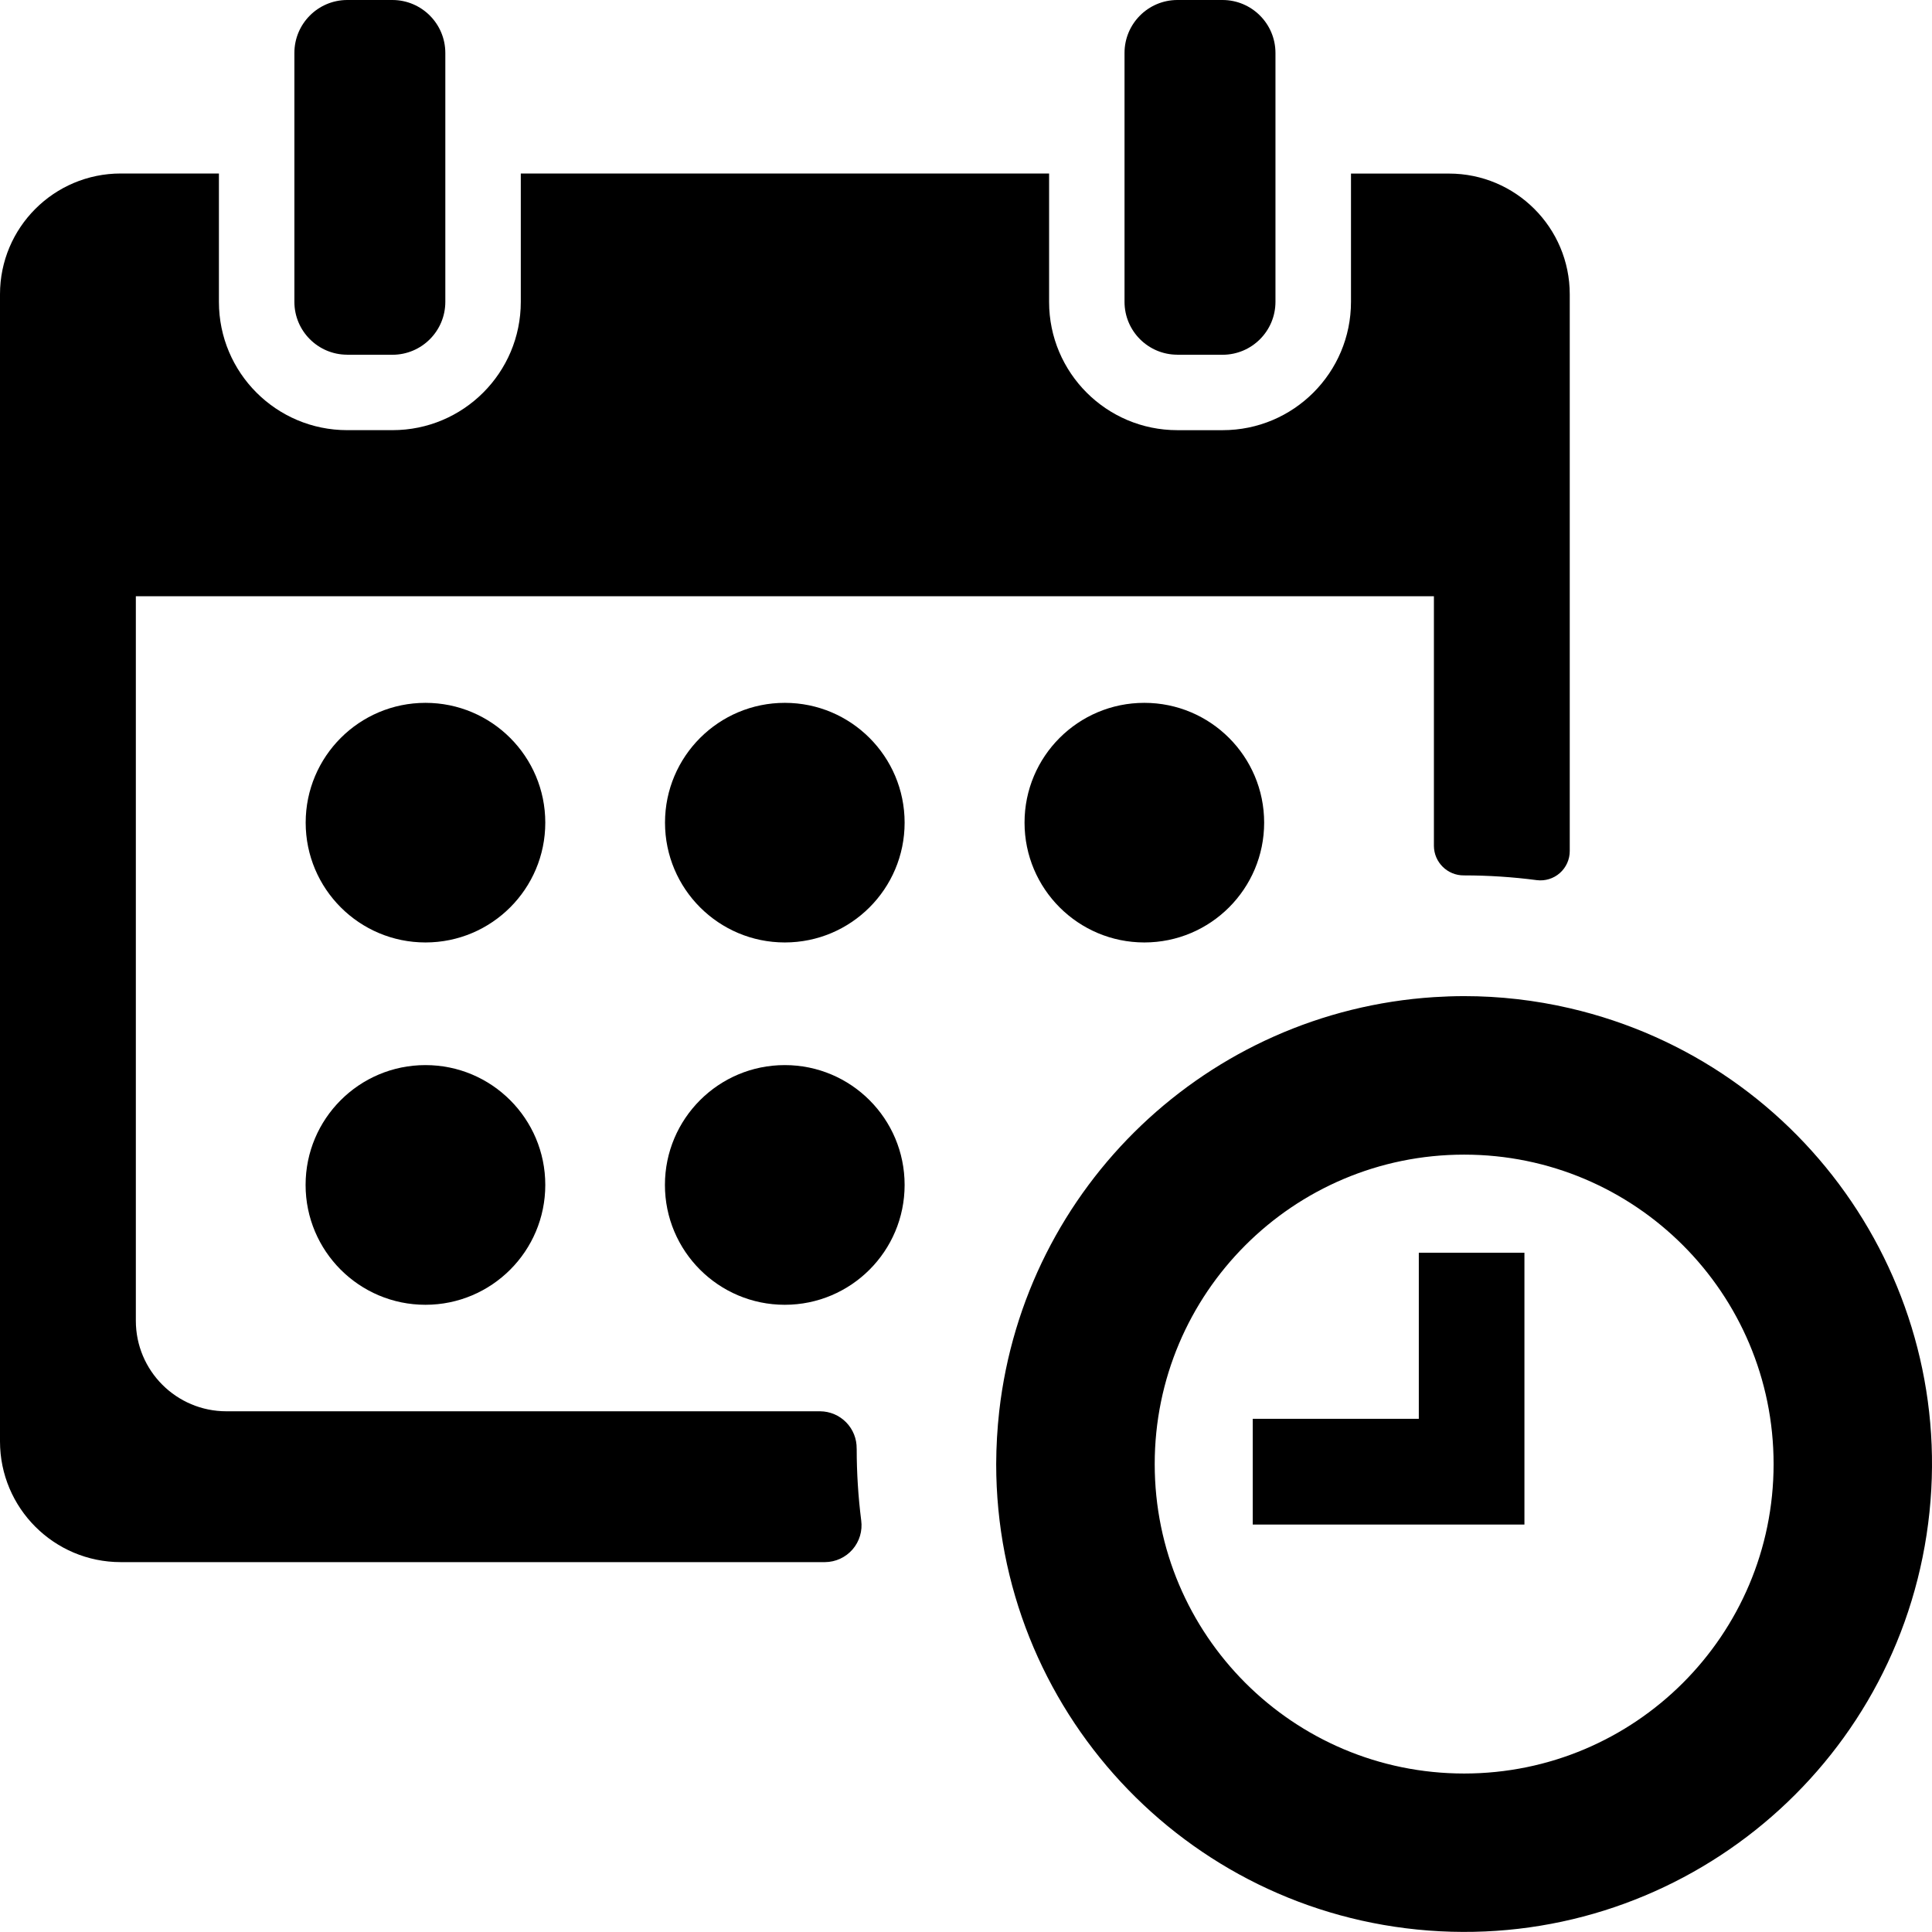
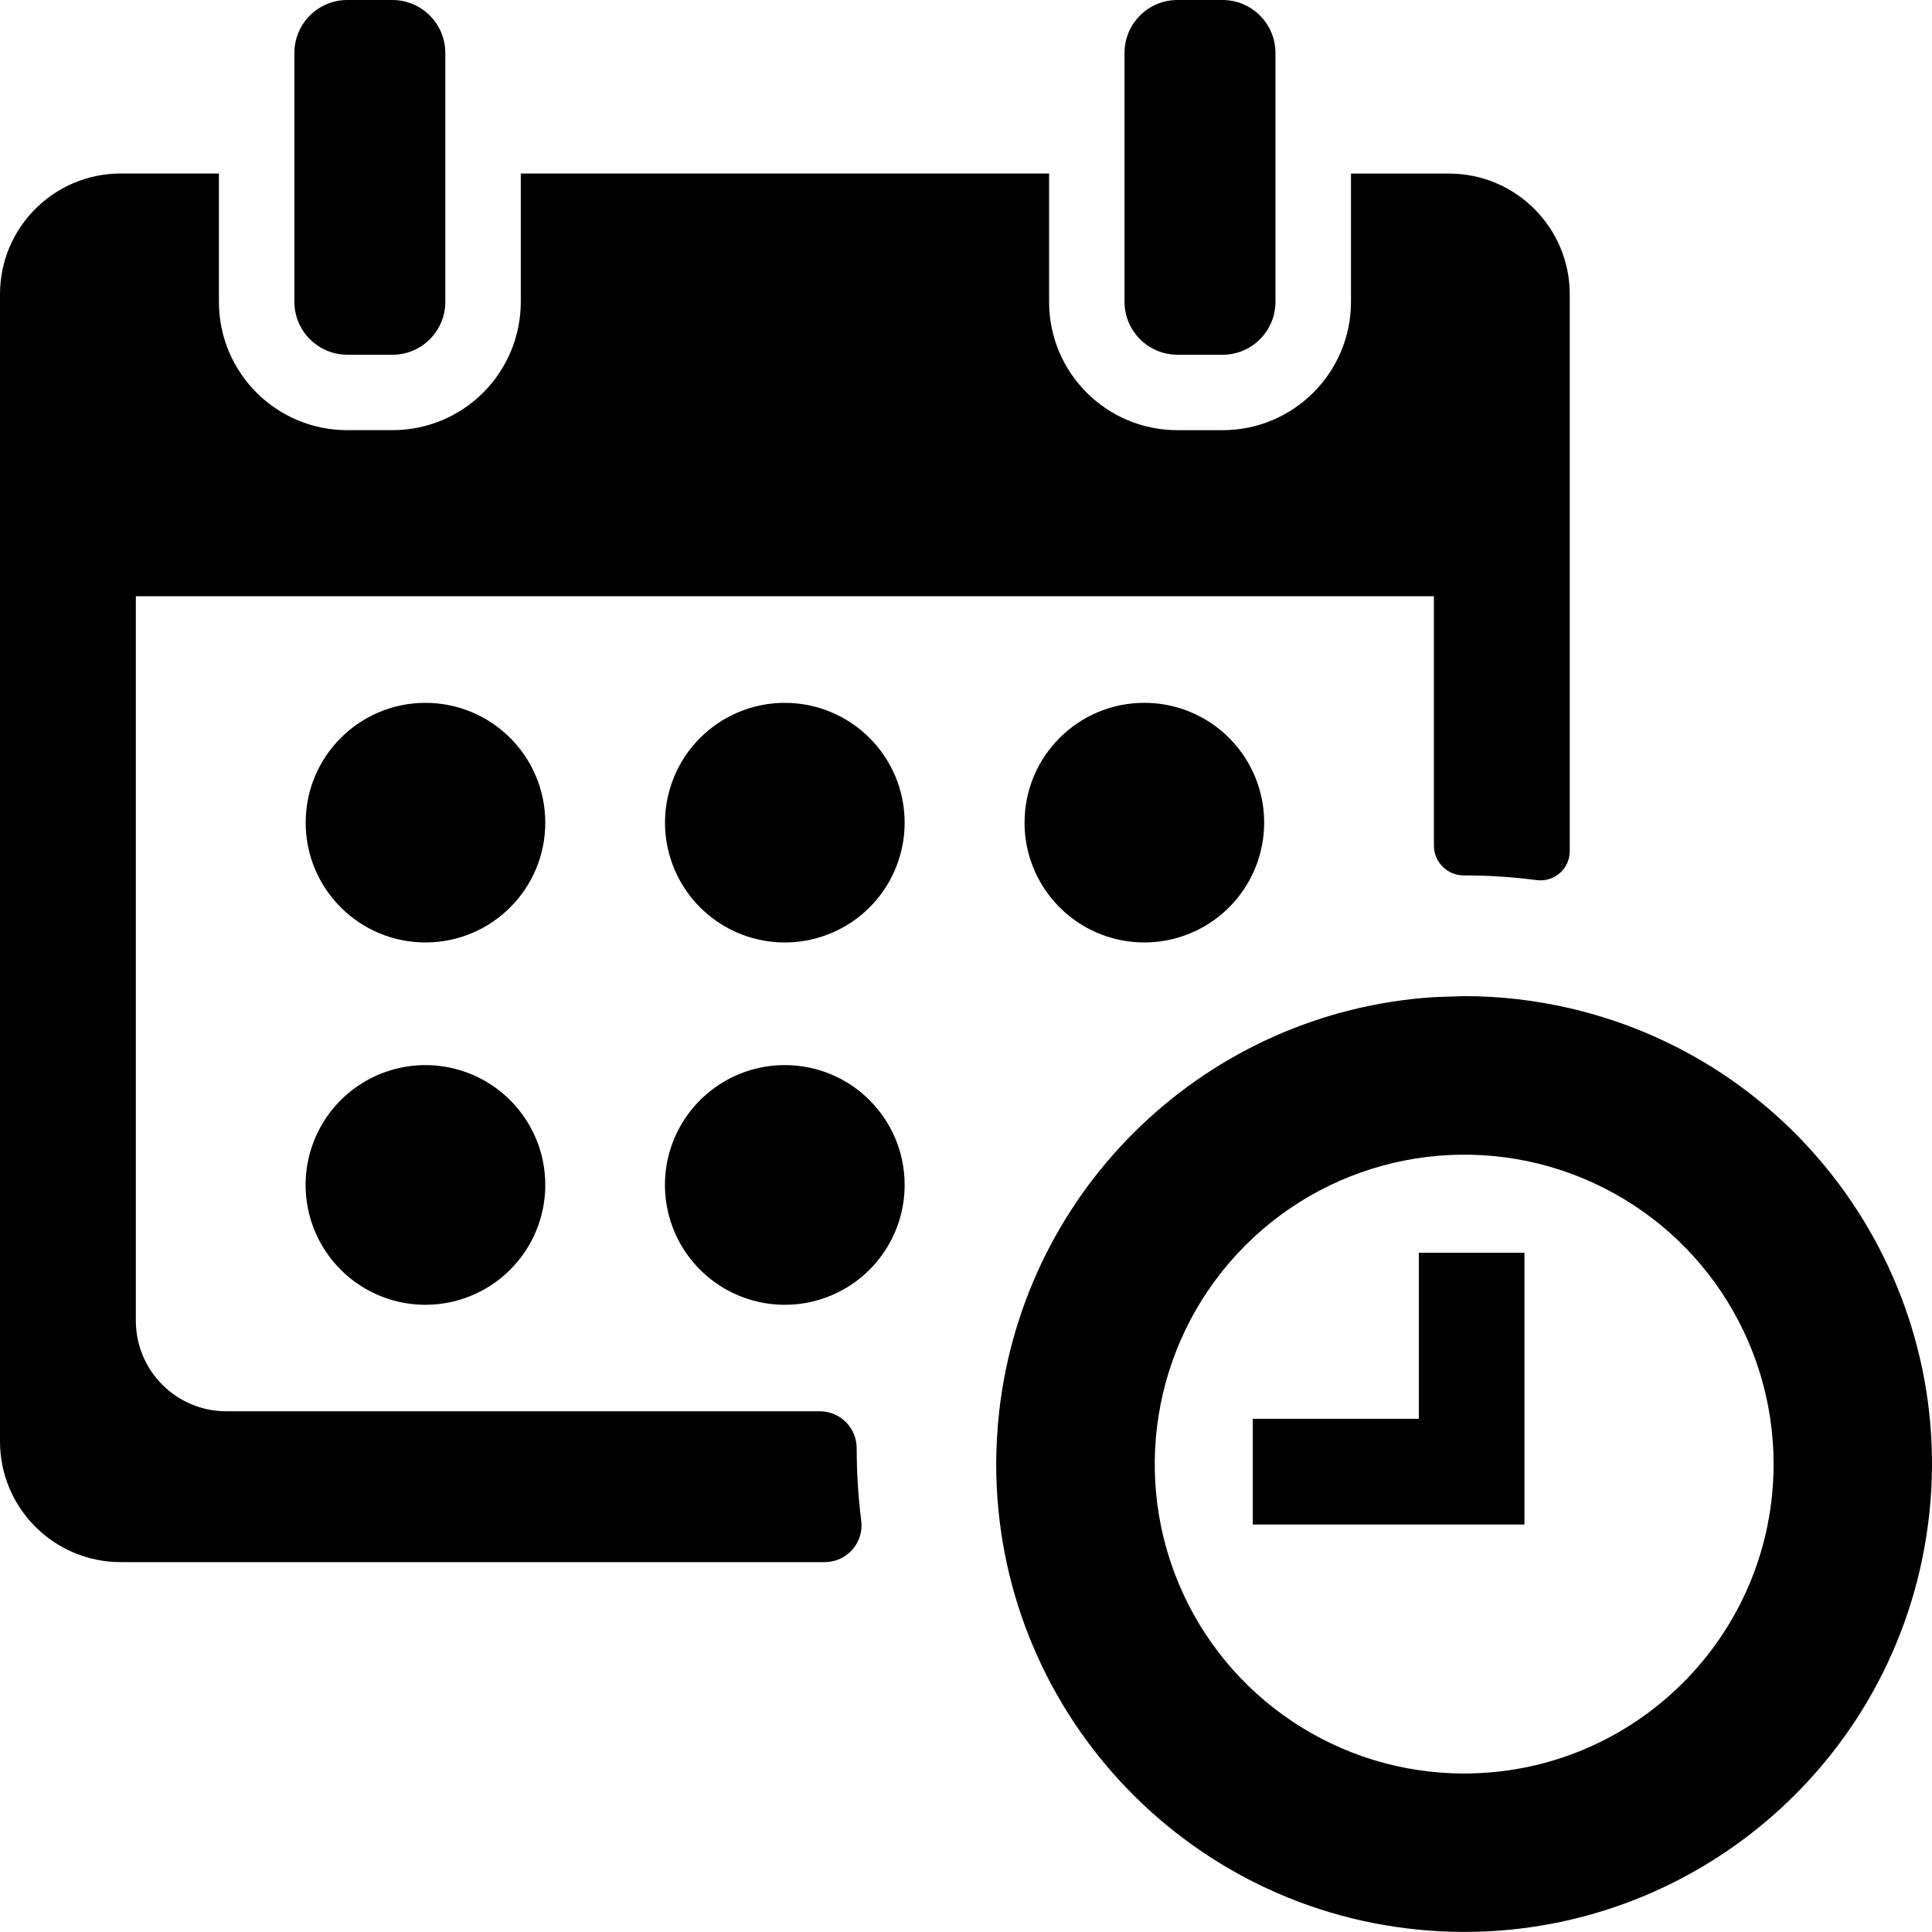
- <svg xmlns="http://www.w3.org/2000/svg" width="96" height="96" viewBox="0 0 96 96">
+ <svg xmlns="http://www.w3.org/2000/svg" width="96" height="96">
  <defs>
-     <clipPath id="clip-path">
-       <rect id="Rectangle_59465" data-name="Rectangle 59465" width="96" height="96" fill="none" />
+     <clipPath id="A">
+       <path fill="none" d="M0 0h96v96H0z" />
    </clipPath>
  </defs>
-   <g id="Calandar-Icon-SVG-dvv4csd" transform="translate(0 0)">
-     <g id="Group_61485" data-name="Group 61485" transform="translate(0 0)" clip-path="url(#clip-path)">
-       <path id="Path_135009" data-name="Path 135009" d="M41.3,13.4a23.217,23.217,0,0,0-5.246-.6c-.506,0-1.005.019-1.5.05a23.25,23.25,0,0,0-21.6,20.574,24.484,24.484,0,0,0-.151,2.625A23.249,23.249,0,1,0,41.3,13.4M36.058,51.428A15.376,15.376,0,1,1,51.432,36.054,15.377,15.377,0,0,1,36.058,51.428" transform="translate(36.697 36.697)" />
-       <path id="Path_135010" data-name="Path 135010" d="M24.352,24.352H16.1v5.254h13.5V16.1H24.352Z" transform="translate(46.148 46.148)" />
-       <path id="Path_135011" data-name="Path 135011" d="M6.405,17.628H8.659A2.63,2.63,0,0,0,11.284,15V2.629A2.633,2.633,0,0,0,8.659,0H6.405A2.63,2.63,0,0,0,3.784,2.629V15a2.627,2.627,0,0,0,2.621,2.625" transform="translate(10.844 0)" />
-       <path id="Path_135012" data-name="Path 135012" d="M17.075,17.628h2.254A2.63,2.63,0,0,0,21.954,15V2.629A2.633,2.633,0,0,0,19.329,0H17.075a2.63,2.63,0,0,0-2.621,2.629V15a2.627,2.627,0,0,0,2.621,2.625" transform="translate(41.423 0)" />
-       <path id="Path_135013" data-name="Path 135013" d="M42.567,65.591a1.828,1.828,0,0,0-1.817-1.856h-29.5a4.5,4.5,0,0,1-4.5-4.5v-36h64.5V35.642a1.477,1.477,0,0,0,1.488,1.465h.015a27.857,27.857,0,0,1,3.611.236A1.455,1.455,0,0,0,78,35.894V8.234a6,6,0,0,0-6-6H67.13V8.609a6.376,6.376,0,0,1-6.375,6.375H58.5a6.372,6.372,0,0,1-6.371-6.371V2.23H25.878V8.609A6.373,6.373,0,0,1,19.5,14.983H17.249a6.372,6.372,0,0,1-6.371-6.371V2.23H6a6,6,0,0,0-6,6v57a6,6,0,0,0,6,6H40.993a1.827,1.827,0,0,0,1.8-2.072,28.367,28.367,0,0,1-.224-3.553Z" transform="translate(0 6.391)" />
-       <path id="Path_135014" data-name="Path 135014" d="M9.882,9.034a5.953,5.953,0,1,0,5.953,5.953A5.953,5.953,0,0,0,9.882,9.034" transform="translate(11.26 25.89)" />
-       <path id="Path_135015" data-name="Path 135015" d="M14.5,9.034a5.953,5.953,0,1,0,5.95,5.953A5.953,5.953,0,0,0,14.5,9.034" transform="translate(24.5 25.89)" />
-       <path id="Path_135016" data-name="Path 135016" d="M13.169,14.987a5.953,5.953,0,1,0,5.95-5.953,5.949,5.949,0,0,0-5.95,5.953" transform="translate(37.74 25.89)" />
-       <path id="Path_135017" data-name="Path 135017" d="M14.5,13.69a5.955,5.955,0,1,0,5.95,5.953A5.953,5.953,0,0,0,14.5,13.69" transform="translate(24.5 39.234)" />
-       <path id="Path_135018" data-name="Path 135018" d="M9.882,13.69a5.955,5.955,0,1,0,5.953,5.953A5.953,5.953,0,0,0,9.882,13.69" transform="translate(11.26 39.234)" />
-     </g>
+   <g clip-path="url(#A)">
+     <path d="M77.997 50.097c-1.72-.399-3.48-.6-5.246-.6l-1.5.05c-11.23.727-20.328 9.392-21.6 20.574a24.5 24.5 0 0 0-.151 2.625c0 12.156 9.365 22.26 21.486 23.182s22.906-7.65 24.744-19.667-5.891-23.42-17.734-26.164m-5.242 38.028c-6.219.001-11.827-3.745-14.207-9.491a15.38 15.38 0 0 1 20.091-20.091c5.746 2.38 9.492 7.988 9.491 14.207a15.38 15.38 0 0 1-15.374 15.374M70.5 70.5h-8.252v5.254h13.5V62.248H70.5zM17.249 17.628h2.254A2.63 2.63 0 0 0 22.128 15V2.629C22.126 1.18 20.952.004 19.503 0h-2.254a2.63 2.63 0 0 0-2.621 2.629V15a2.63 2.63 0 0 0 2.621 2.625m41.249.003h2.254A2.63 2.63 0 0 0 63.377 15V2.629C63.375 1.18 62.201.004 60.752 0h-2.254a2.63 2.63 0 0 0-2.621 2.629V15a2.63 2.63 0 0 0 2.621 2.625M42.567 71.982a1.83 1.83 0 0 0-1.817-1.856h-29.5a4.5 4.5 0 0 1-4.5-4.5v-36h64.5v12.407a1.48 1.48 0 0 0 1.488 1.465h.015c1.208 0 2.414.079 3.611.236.415.052.833-.077 1.146-.354s.492-.676.49-1.095v-27.66a6 6 0 0 0-6-6h-4.87V15a6.38 6.38 0 0 1-6.375 6.375H58.5c-3.518-.001-6.37-2.853-6.371-6.371V8.621H25.878V15c0 1.691-.672 3.313-1.868 4.509a6.37 6.37 0 0 1-4.51 1.865h-2.251c-3.518-.001-6.37-2.853-6.371-6.371V8.621H6a6 6 0 0 0-6 6v57a6 6 0 0 0 6 6h34.993a1.83 1.83 0 0 0 1.369-.629c.345-.397.502-.923.431-1.443a28.32 28.32 0 0 1-.224-3.553zM21.142 34.924c-3.288 0-5.953 2.665-5.953 5.953s2.665 5.953 5.953 5.953 5.953-2.665 5.953-5.953a5.95 5.95 0 0 0-1.744-4.209c-1.117-1.116-2.631-1.744-4.209-1.744" />
+     <path d="M39 34.924c-2.408-.001-4.58 1.448-5.502 3.673s-.414 4.785 1.289 6.489 4.263 2.213 6.488 1.292 3.676-3.092 3.676-5.5c0-3.287-2.663-5.951-5.95-5.953m11.908 5.952c0 2.408 1.451 4.579 3.676 5.5s4.786.411 6.488-1.292 2.211-4.264 1.289-6.489-3.094-3.674-5.502-3.673a5.95 5.95 0 0 0-5.95 5.953M39 52.924c-2.409-.002-4.582 1.448-5.505 3.673s-.415 4.788 1.289 6.492 4.265 2.214 6.491 1.292 3.677-3.094 3.676-5.504c0-3.287-2.663-5.951-5.95-5.953m-17.859 0c-2.409-.001-4.581 1.45-5.503 3.675s-.413 4.787 1.29 6.491 4.265 2.213 6.491 1.29 3.676-3.094 3.675-5.503a5.95 5.95 0 0 0-1.744-4.209c-1.117-1.116-2.631-1.744-4.209-1.744" />
  </g>
</svg>
